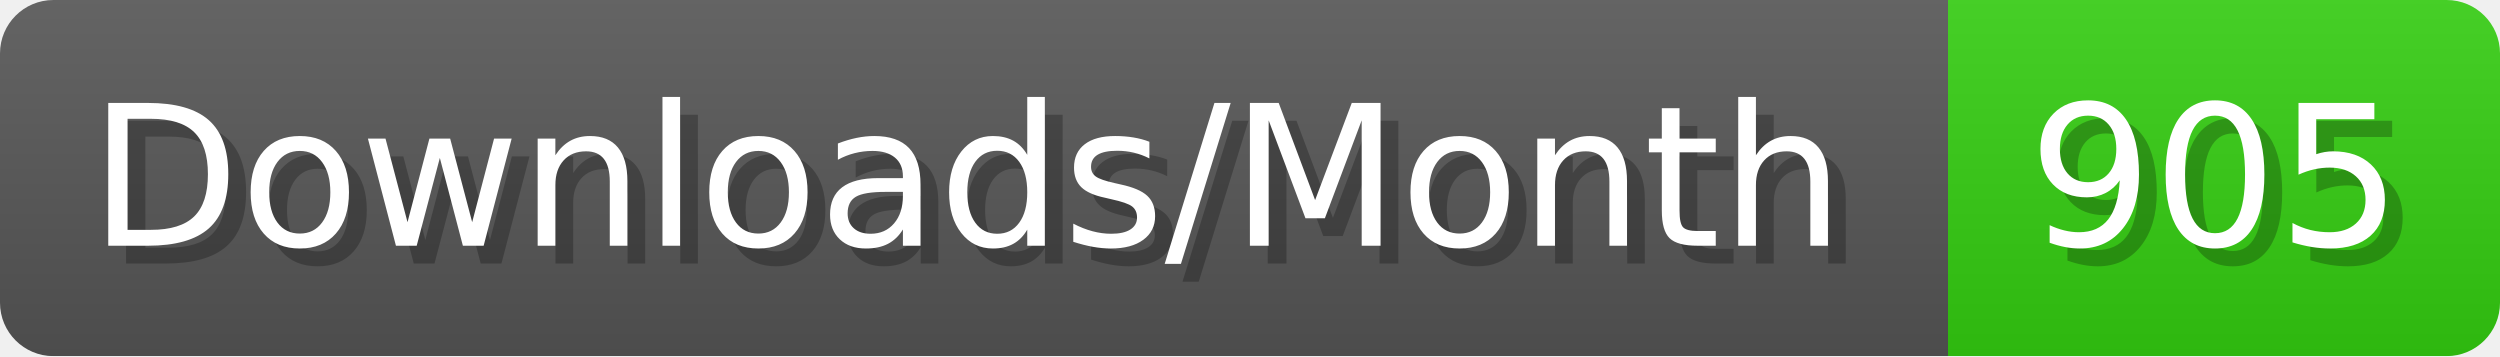
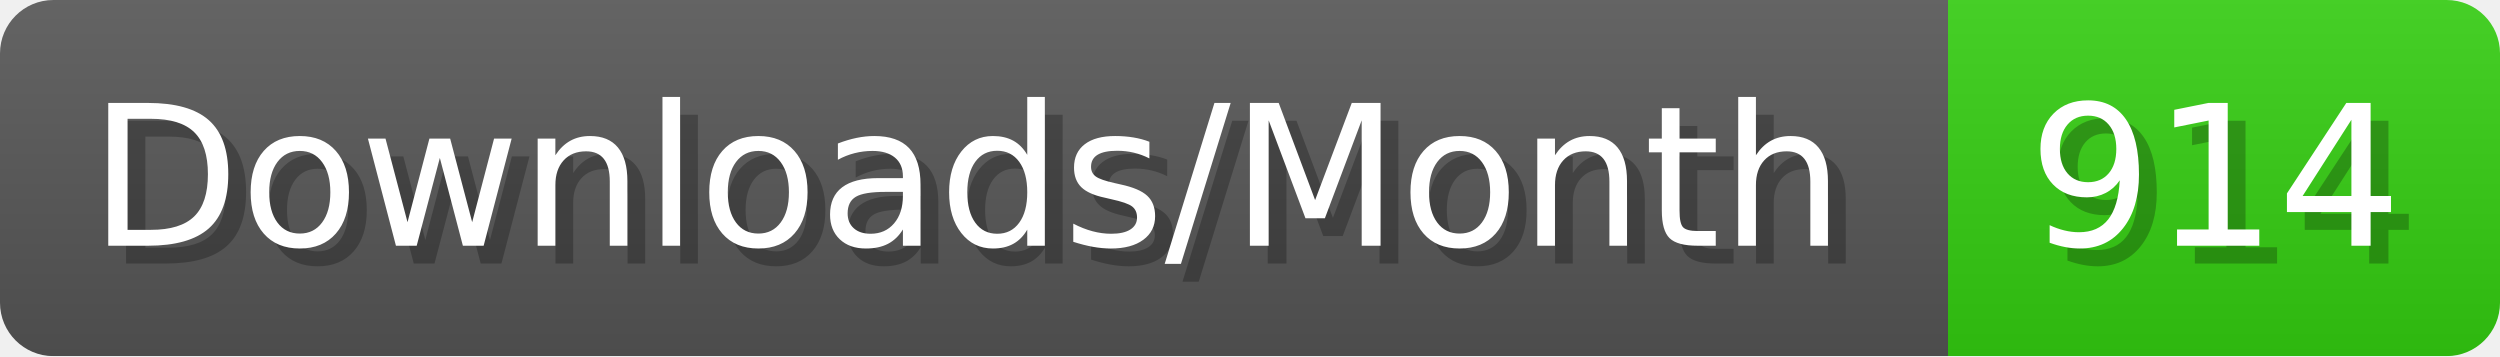
- <svg xmlns="http://www.w3.org/2000/svg" width="140.4" height="20" viewBox="0 0 1404 200" role="img" aria-label="Downloads/Month: 905">
+ <svg xmlns="http://www.w3.org/2000/svg" width="140.4" height="20" viewBox="0 0 1404 200" role="img" aria-label="Downloads/Month: 914">
  <linearGradient id="YlXUI" x2="0" y2="100%">
    <stop offset="0" stop-opacity=".1" stop-color="#EEE" />
    <stop offset="1" stop-opacity=".1" />
  </linearGradient>
  <mask id="JHhop">
    <rect width="1404" height="200" rx="30" fill="#FFF" />
  </mask>
  <g mask="url(#JHhop)">
    <rect width="1094" height="200" fill="#555" />
    <rect width="310" height="200" fill="#3C1" x="1094" />
    <rect width="1404" height="200" fill="url(#YlXUI)" />
  </g>
  <g aria-hidden="true" fill="#fff" text-anchor="start" font-family="Verdana,DejaVu Sans,sans-serif" font-size="110">
    <text x="60" y="148" textLength="994" fill="#000" opacity="0.25">Downloads/Month</text>
    <text x="50" y="138" textLength="994">Downloads/Month</text>
-     <text x="1149" y="148" textLength="210" fill="#000" opacity="0.25">905</text>
-     <text x="1139" y="138" textLength="210">905</text>
+     <text x="1149" y="148" textLength="210" fill="#000" opacity="0.25">914</text>
+     <text x="1139" y="138" textLength="210">914</text>
  </g>
</svg>
